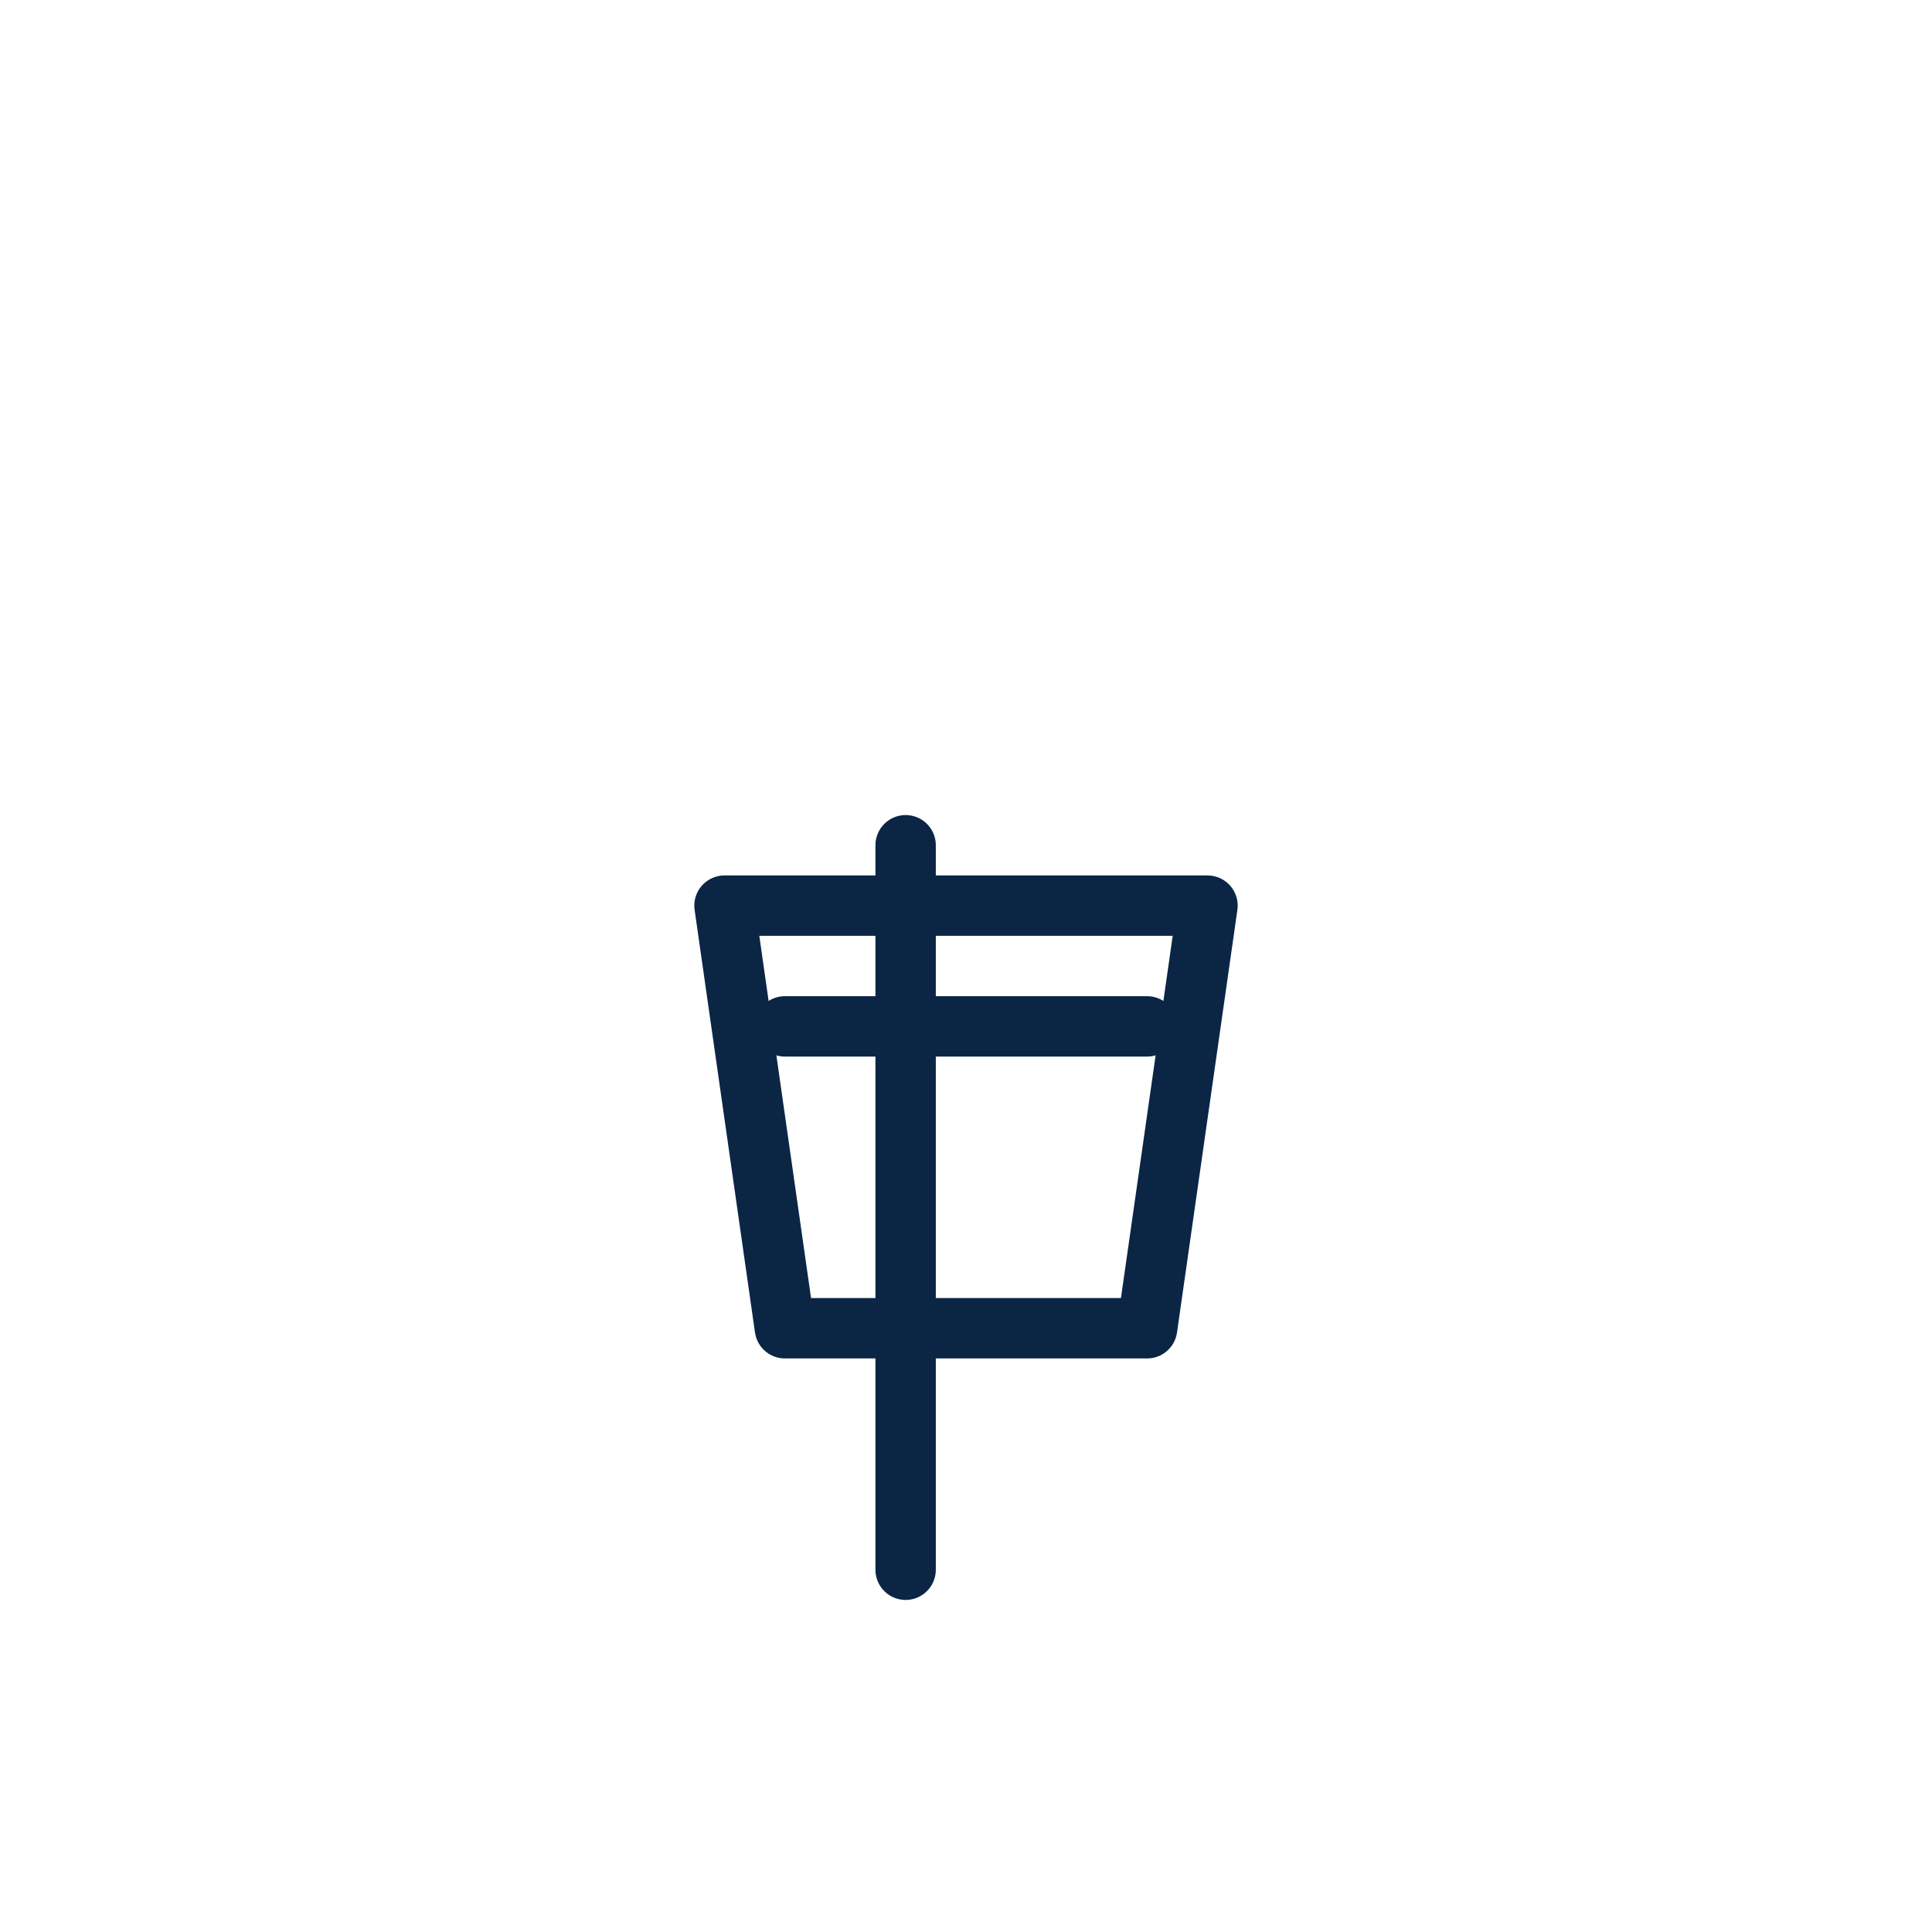
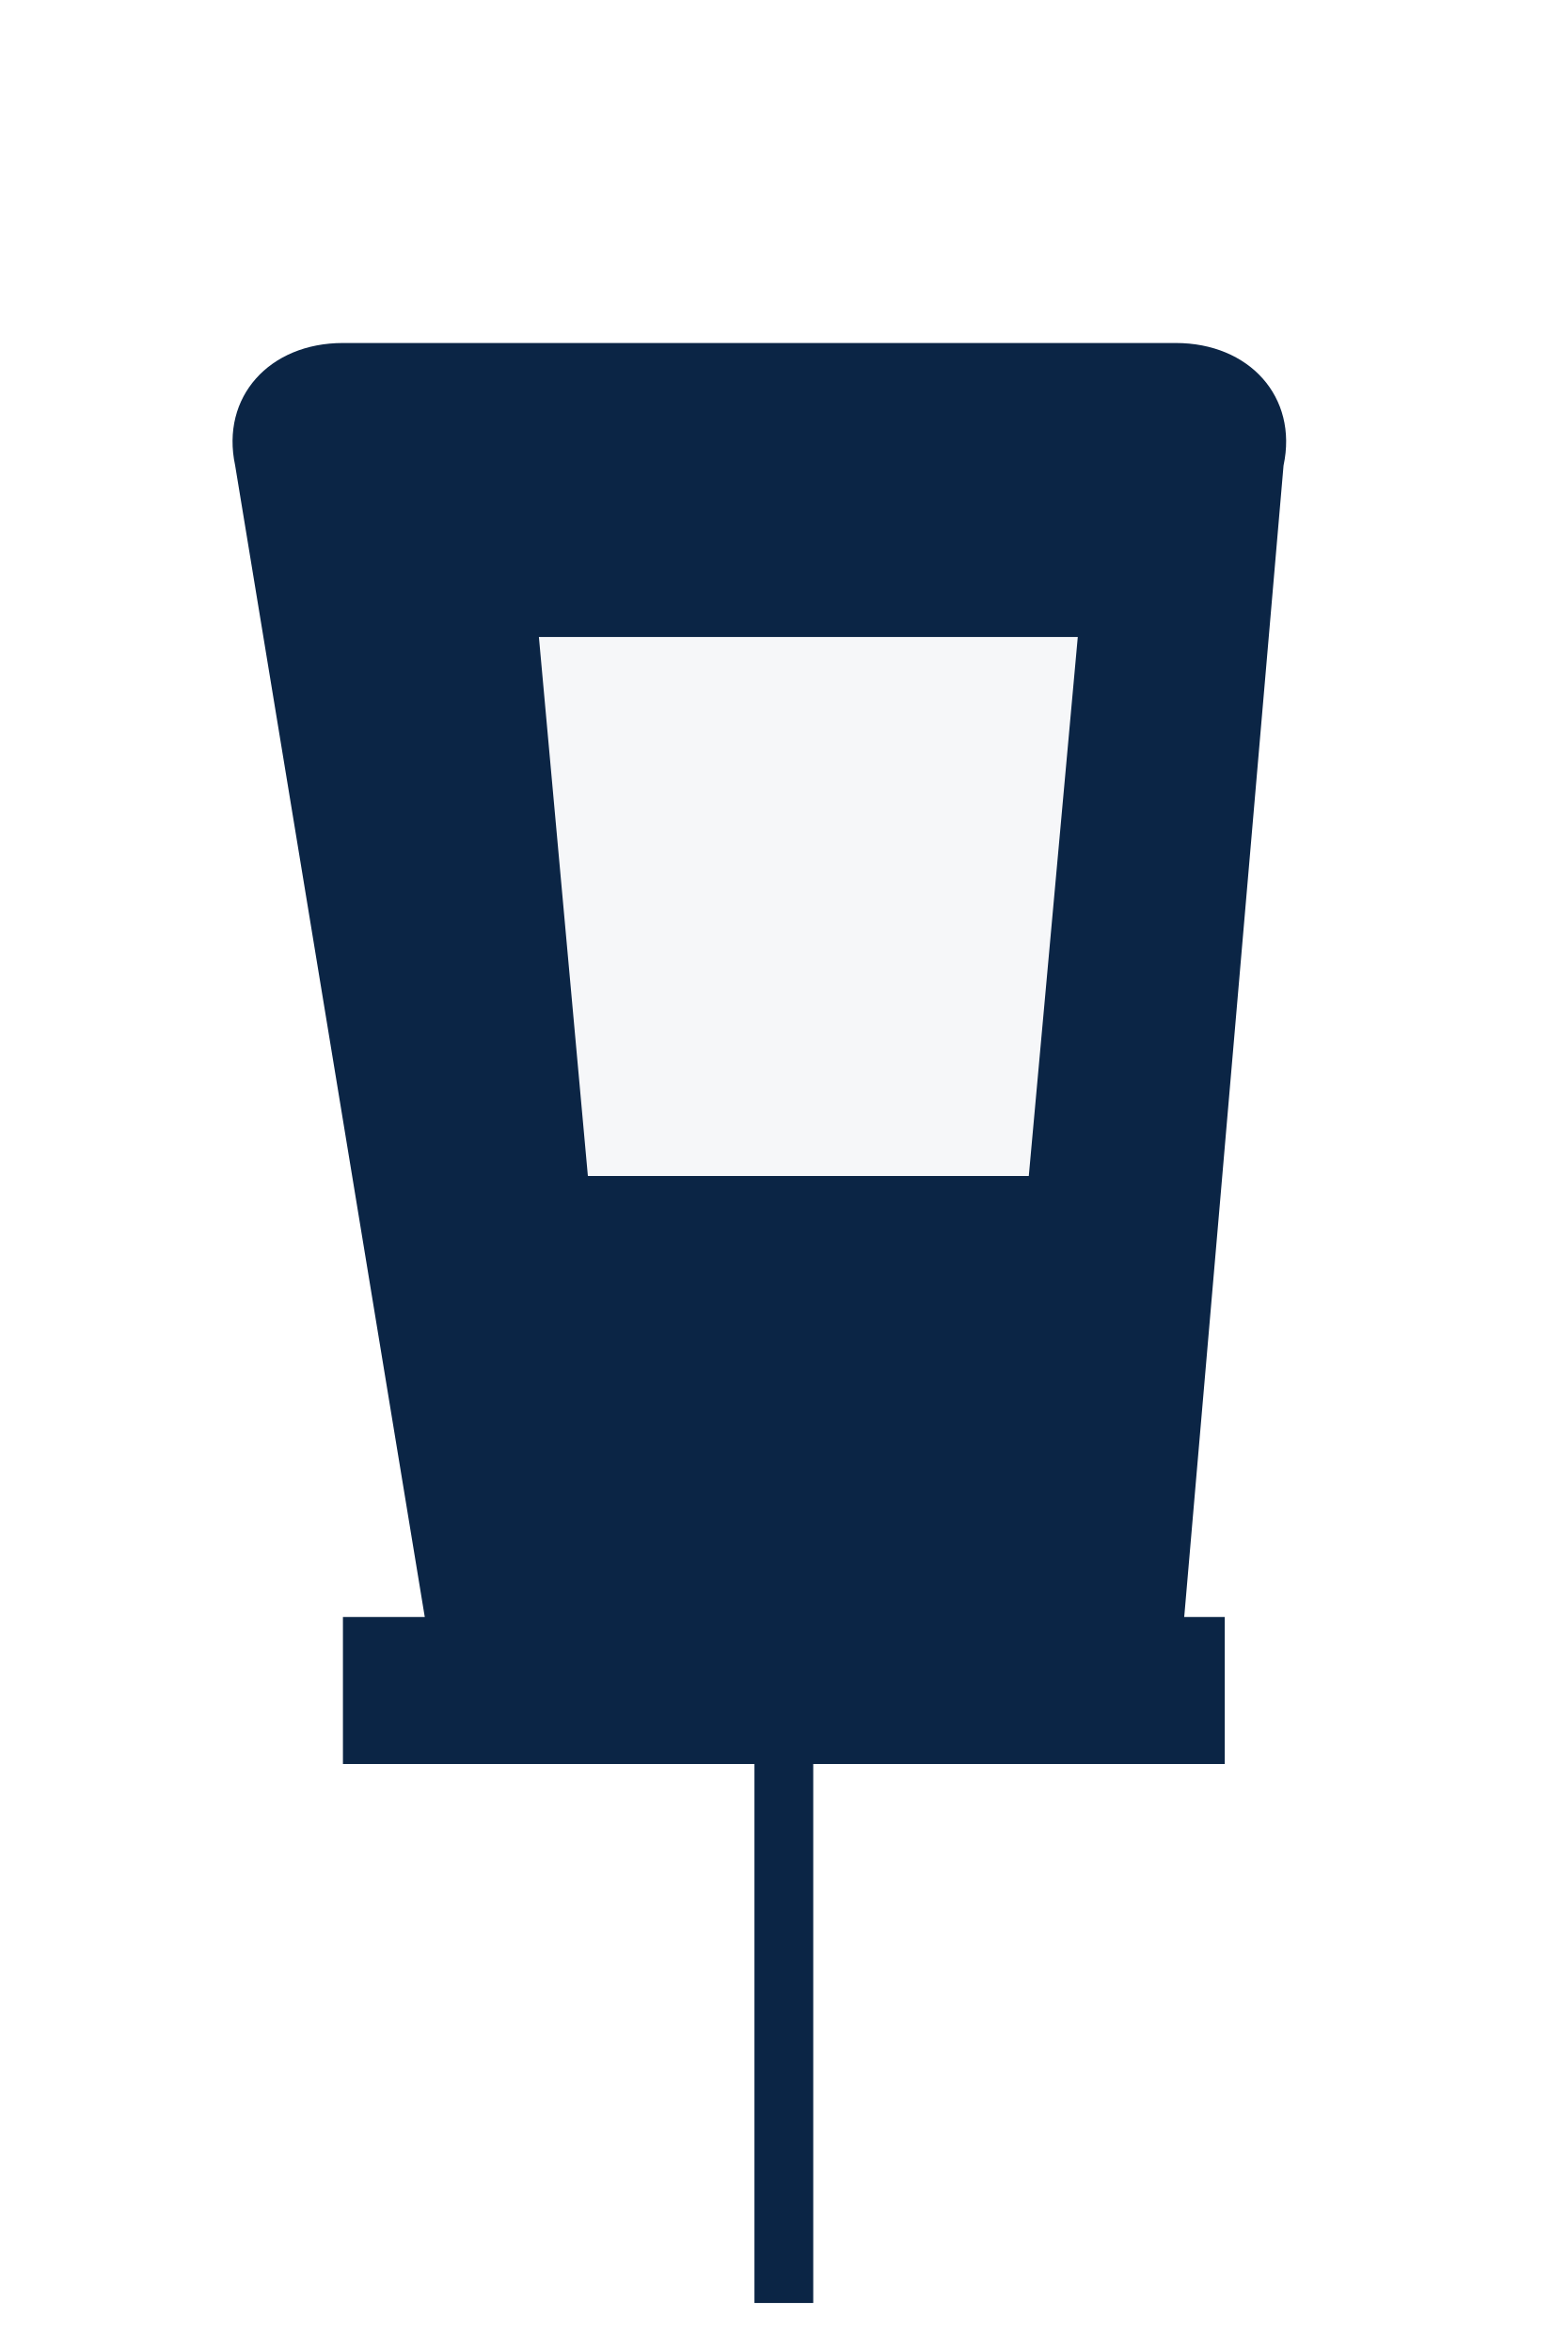
- <svg xmlns="http://www.w3.org/2000/svg" viewBox="0 0 64 64" role="img" aria-label="iron">
-   <path stroke="#0B2545" stroke-width="2" fill="none" stroke-linecap="round" stroke-linejoin="round" d="M30 52 V28" />
-   <path stroke="#0B2545" stroke-width="2" fill="none" stroke-linecap="round" stroke-linejoin="round" d="M24 30h16l-2 14H26z" />
-   <path stroke="#0B2545" stroke-width="2" fill="none" stroke-linecap="round" stroke-linejoin="round" d="M26 34h12" />
+ <svg xmlns="http://www.w3.org/2000/svg" viewBox="0 0 64 96" role="img" aria-label="iron">
+   <path fill="#0B2545" d="M30.8 94V72h2.4V94z" />
+   <path fill="#0B2545" d="M14 14h34c3 0 5 2.2 4.4 5L48 70H18L9.6 19C9 16.2 11 14 14 14z" />
+   <path fill="#F6F7F9" d="M22 26h22l-2 22H24z" />
+   <path fill="#0B2545" d="M14 66h36v6H14z" />
</svg>
